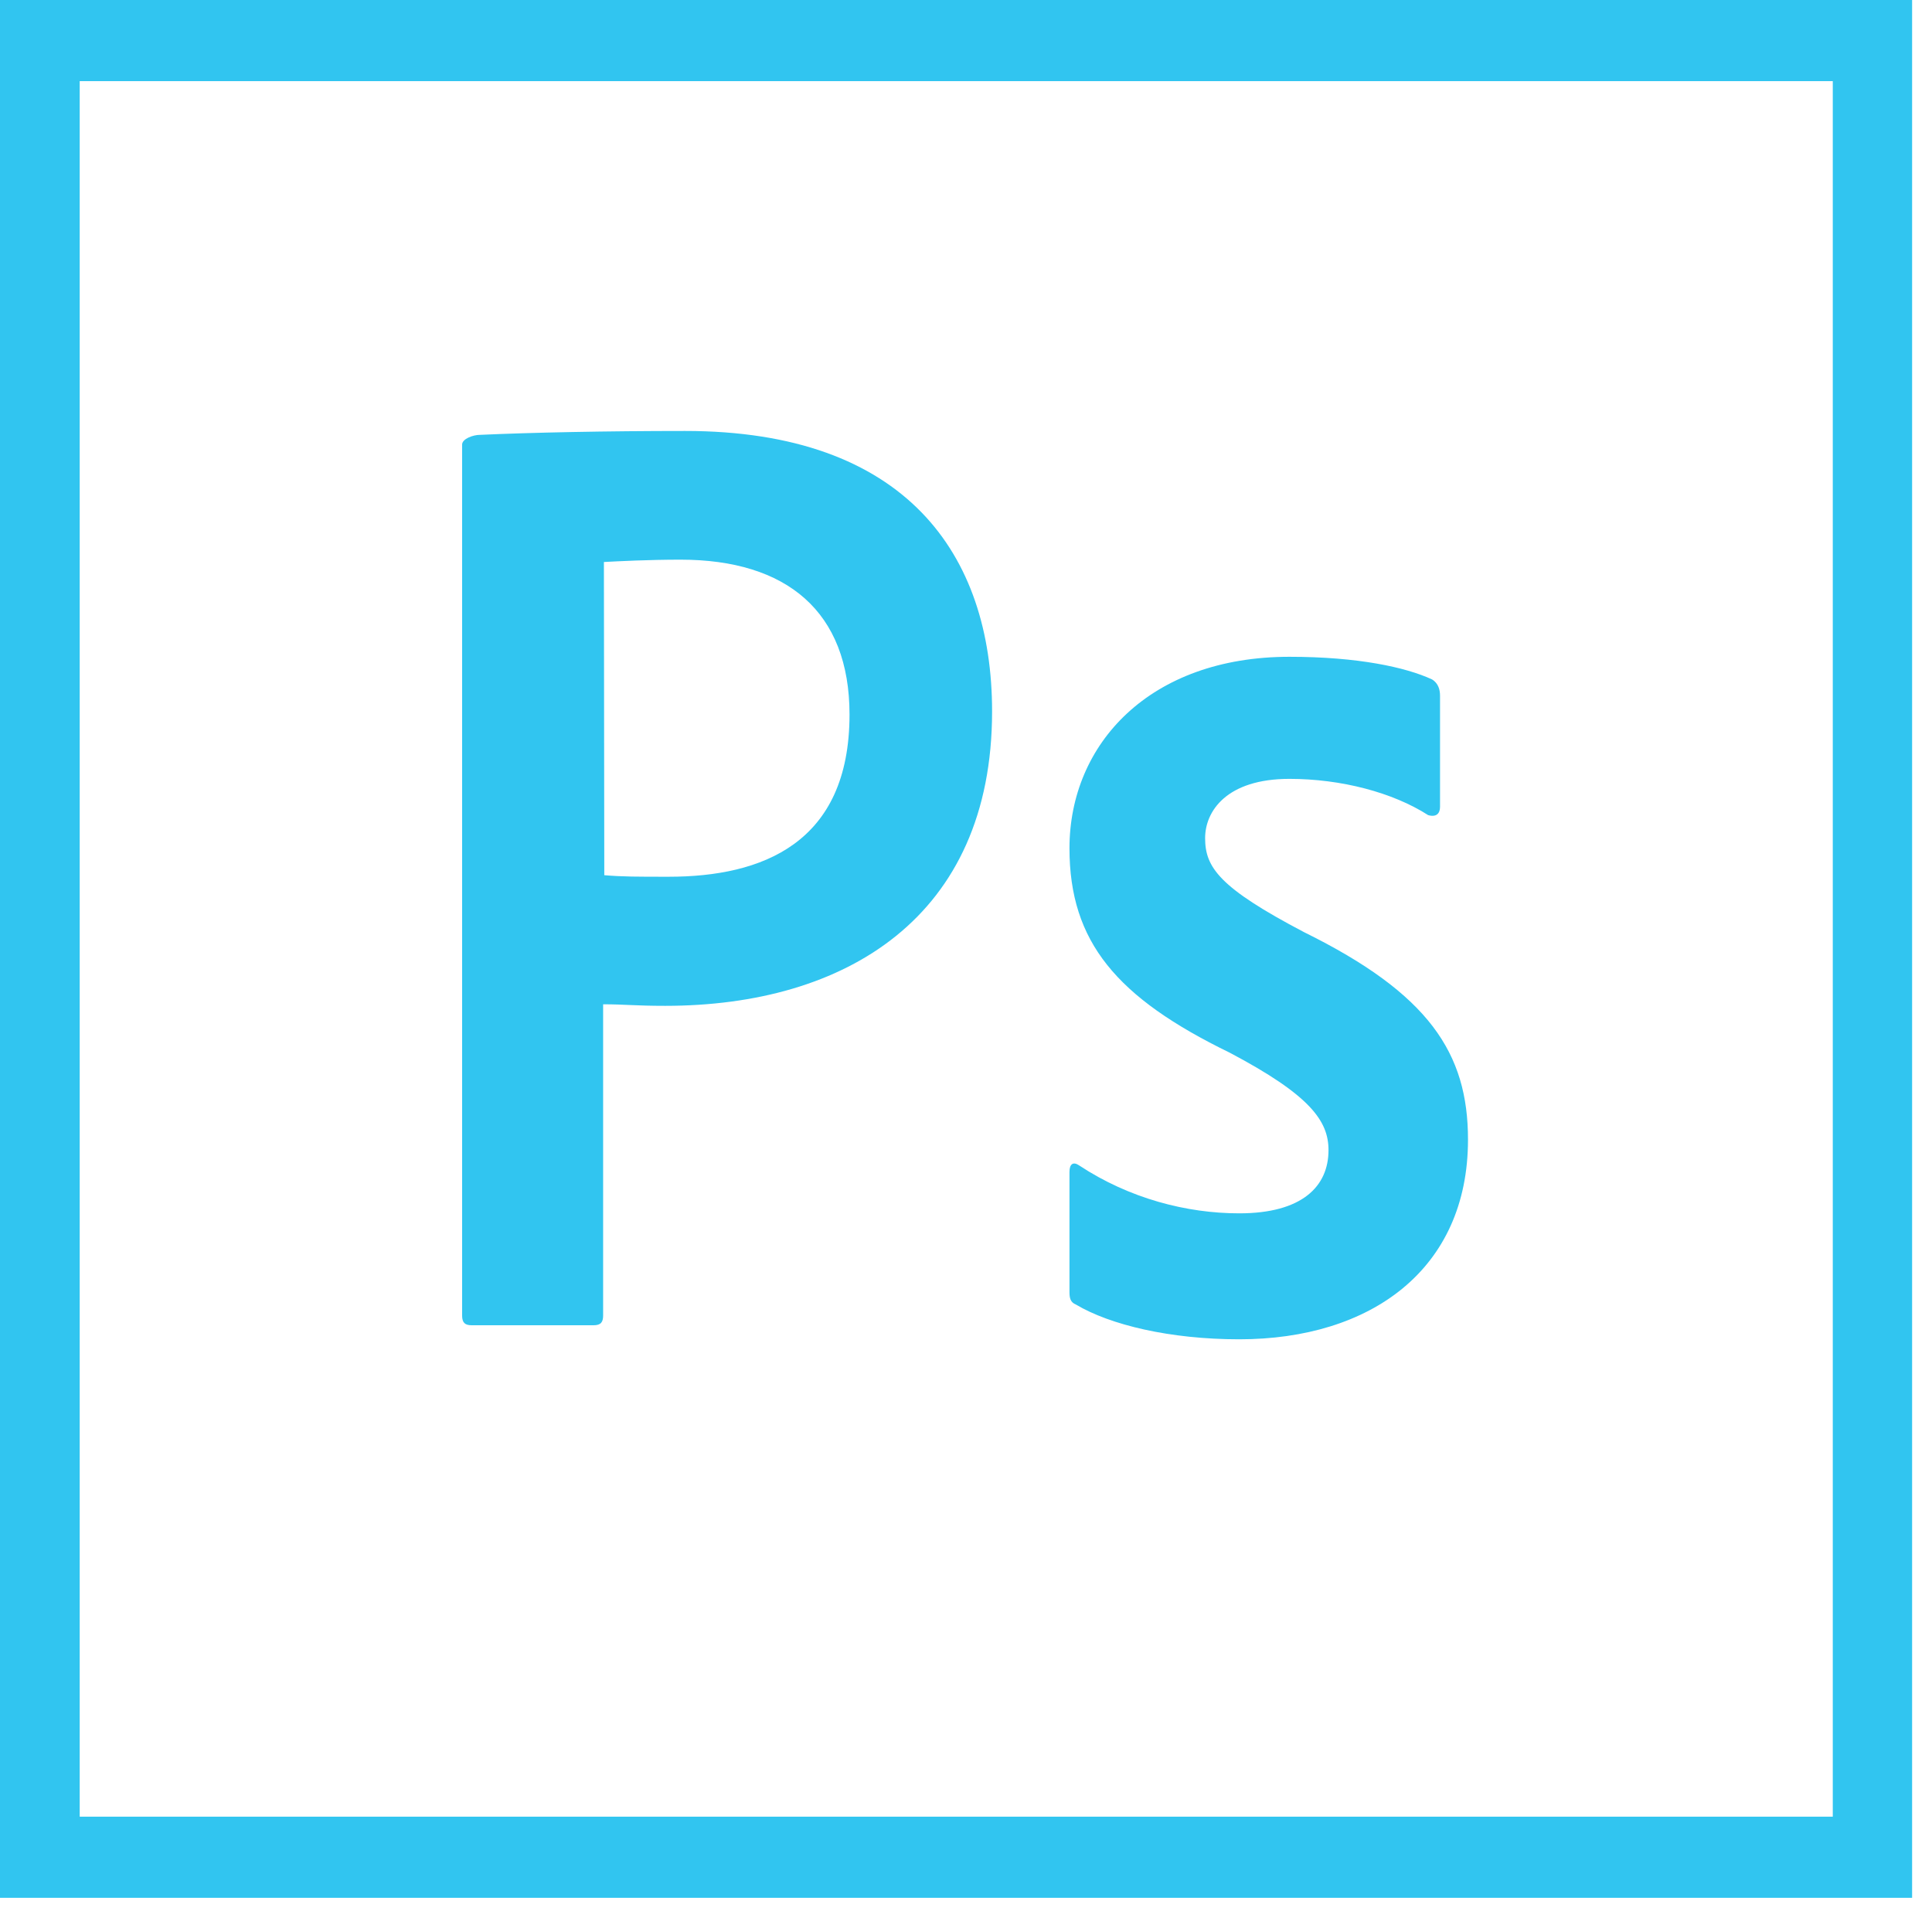
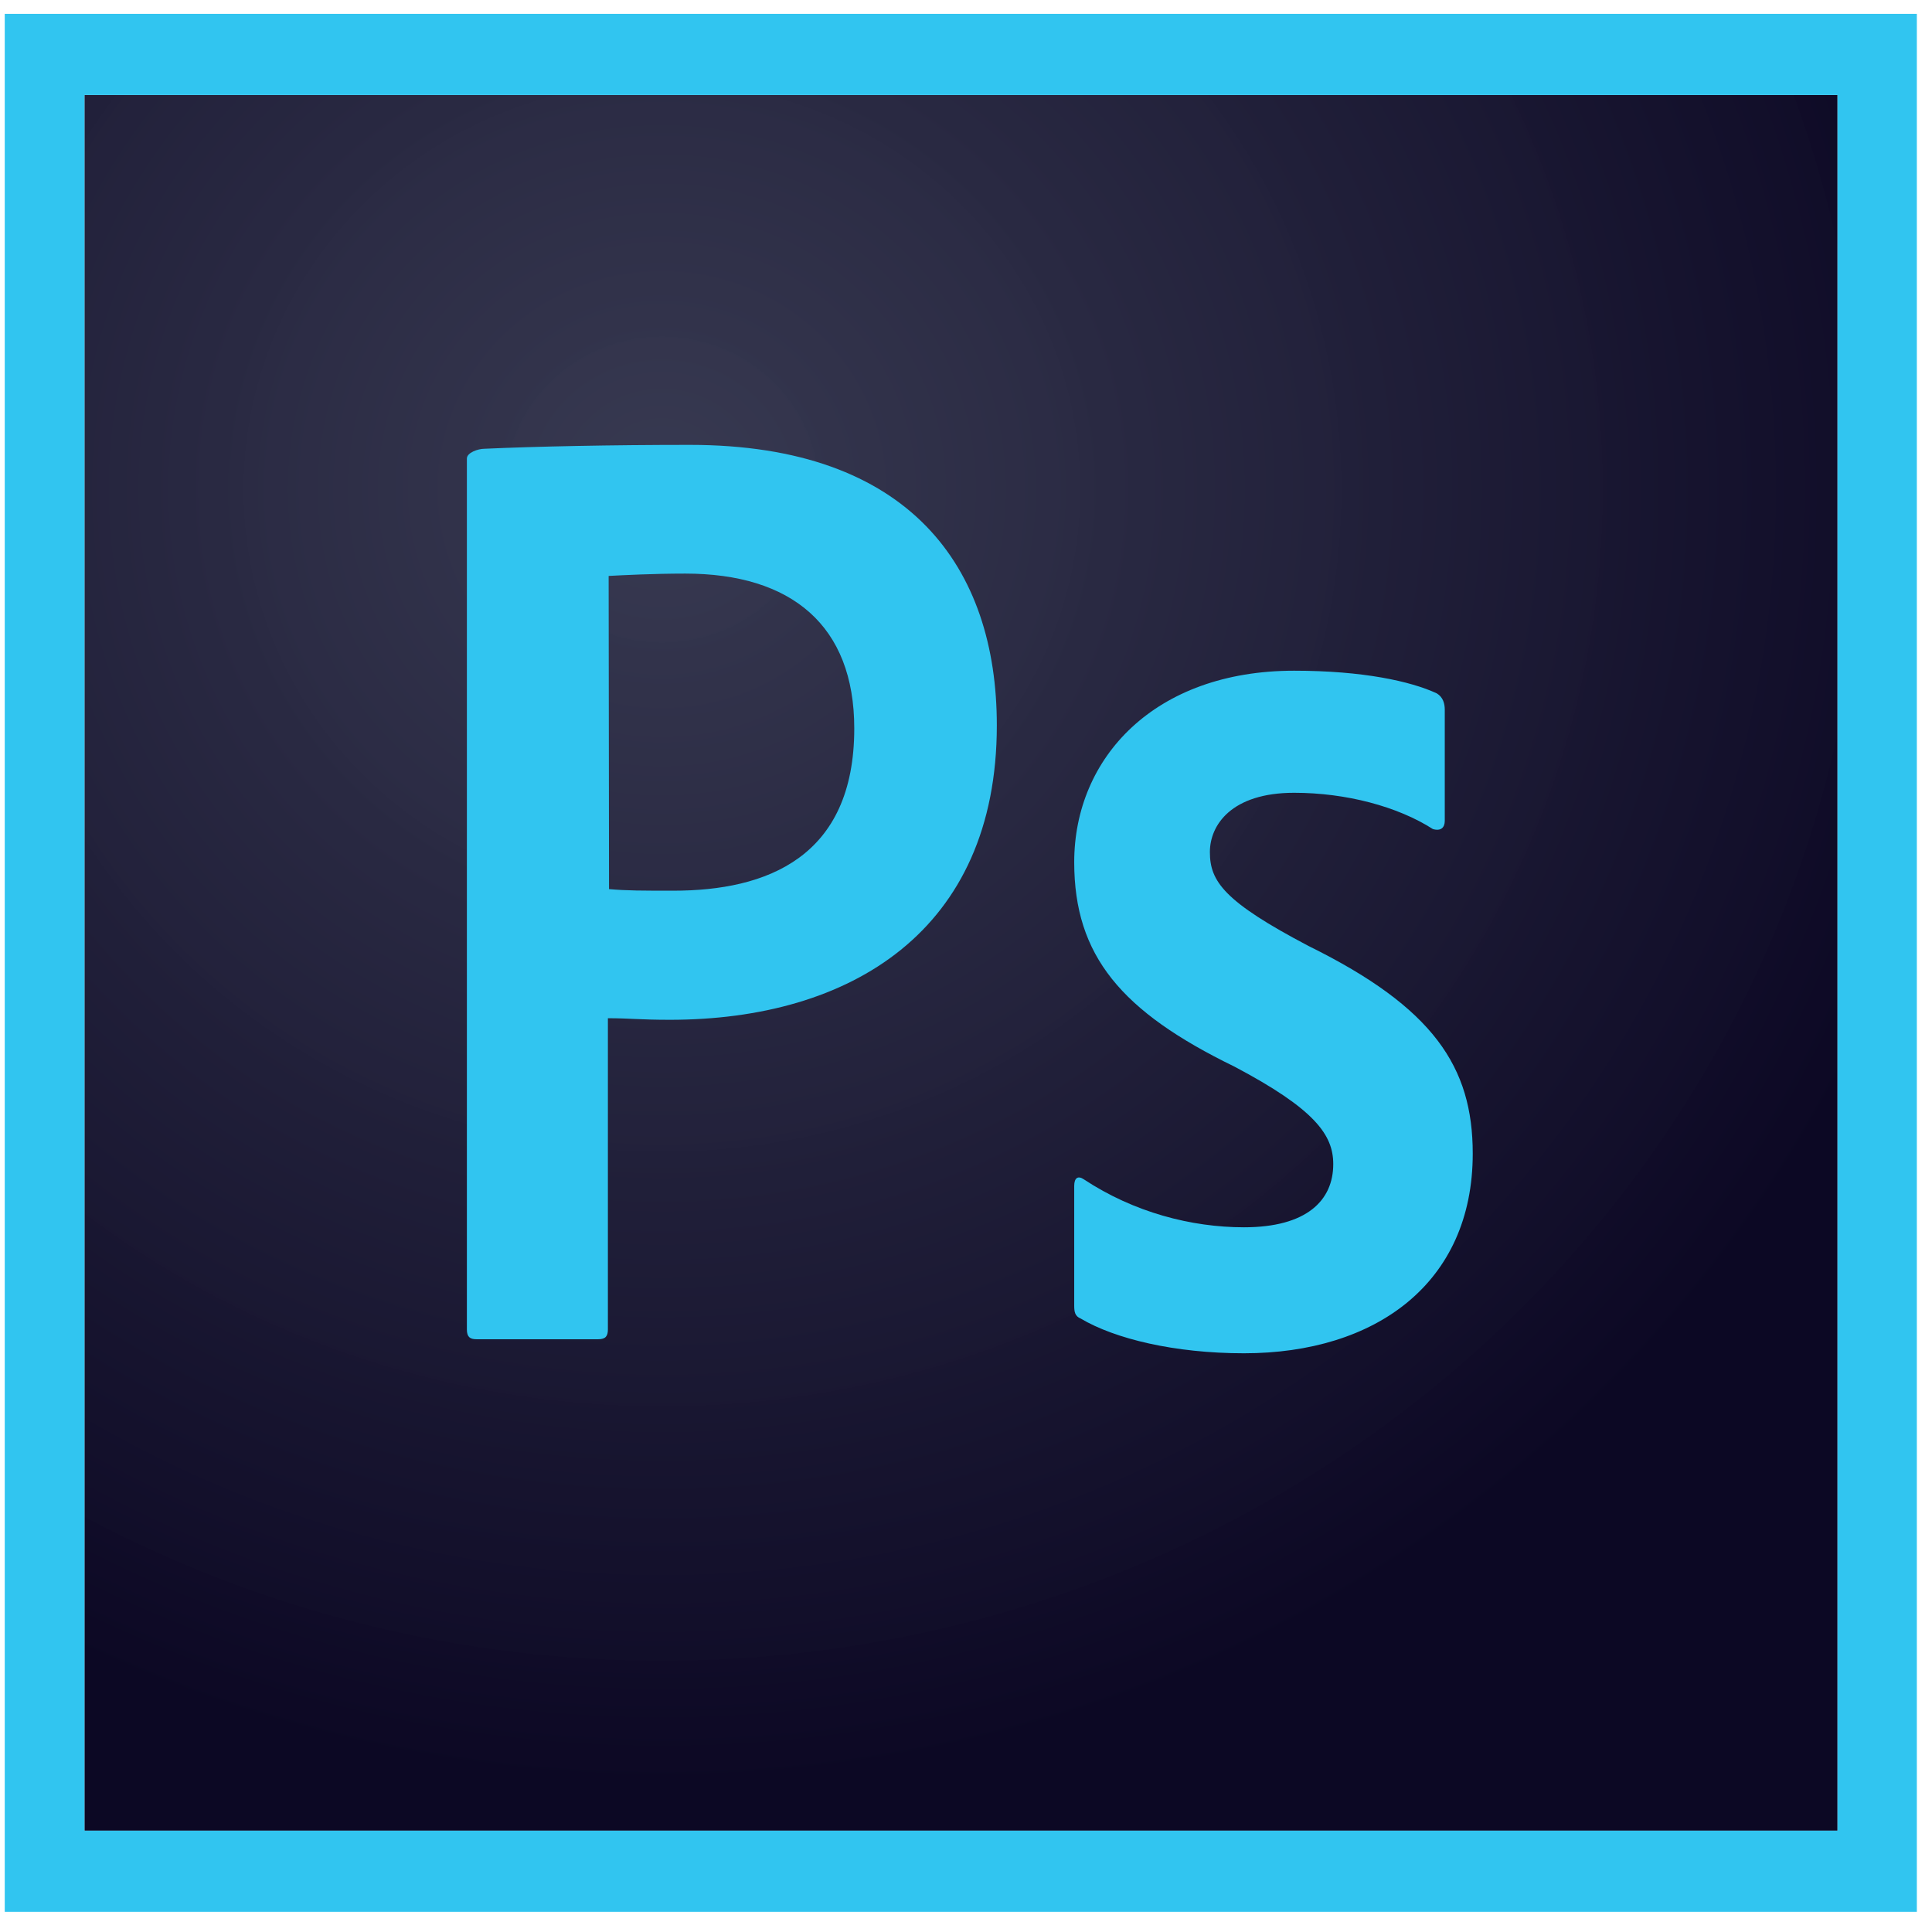
- <svg xmlns="http://www.w3.org/2000/svg" width="90" height="89" viewBox="0 0 90 89" fill="none">
-   <path d="M3.713 3.779H85.378V84.634H3.713V3.779ZM0 88.413H89.073V0H0V88.413ZM60.066 36.285C57.139 36.285 56.139 37.793 56.139 39.046C56.139 40.409 56.8 41.354 60.745 43.425C66.564 46.296 68.385 49.058 68.385 53.092C68.385 59.142 63.851 62.394 57.728 62.394C54.497 62.394 51.712 61.722 50.124 60.777C49.856 60.668 49.82 60.468 49.82 60.178V54.599C49.82 54.218 49.999 54.109 50.267 54.291C52.605 55.835 55.282 56.526 57.728 56.526C60.656 56.526 61.887 55.272 61.887 53.582C61.887 52.219 61.03 51.02 57.282 49.04C52.016 46.478 49.82 43.88 49.82 39.519C49.82 34.649 53.569 30.598 60.066 30.598C63.262 30.598 65.493 31.088 66.707 31.651C67.01 31.833 67.082 32.142 67.082 32.414V37.593C67.082 37.902 66.903 38.083 66.528 37.974C64.886 36.92 62.476 36.285 60.066 36.285ZM28.15 40.773C29.007 40.845 29.667 40.845 31.149 40.845C35.486 40.845 39.574 39.301 39.574 33.287C39.574 28.49 36.647 26.073 31.702 26.073C30.221 26.073 28.811 26.146 28.132 26.182L28.15 40.773ZM21.527 20.713C21.527 20.441 22.045 20.259 22.349 20.259C24.723 20.15 28.257 20.077 31.916 20.077C42.198 20.077 46.215 25.819 46.215 33.141C46.215 42.735 39.378 46.859 30.988 46.859C29.578 46.859 29.096 46.787 28.096 46.787V61.286C28.096 61.595 27.989 61.74 27.65 61.74H21.974C21.67 61.74 21.527 61.631 21.527 61.286V20.713Z" fill="#31C5F0" />
+ <svg xmlns="http://www.w3.org/2000/svg" width="90" height="90" viewBox="0 0 90 90" fill="none">
+   <path d="M3.934 4.426H85.6V85.28H3.934V4.426Z" fill="url(#paint0_radial_167_561)" />
+   <path d="M3.934 4.426H85.599V85.28H3.934V4.426ZM0.221 89.06H89.294V0.646H0.221V89.06ZM60.288 36.931C57.36 36.931 56.361 38.439 56.361 39.693C56.361 41.056 57.021 42 60.966 44.072C66.785 46.943 68.606 49.704 68.606 53.738C68.606 59.788 64.072 63.041 57.949 63.041C54.718 63.041 51.934 62.368 50.345 61.424C50.077 61.315 50.041 61.115 50.041 60.824V55.246C50.041 54.864 50.22 54.755 50.488 54.937C52.826 56.481 55.504 57.172 57.949 57.172C60.877 57.172 62.108 55.918 62.108 54.228C62.108 52.866 61.252 51.667 57.503 49.686C52.237 47.124 50.041 44.526 50.041 40.165C50.041 35.296 53.79 31.244 60.288 31.244C63.483 31.244 65.714 31.735 66.928 32.298C67.231 32.48 67.303 32.788 67.303 33.061V38.239C67.303 38.548 67.124 38.73 66.749 38.621C65.107 37.567 62.697 36.931 60.288 36.931ZM28.371 41.419C29.228 41.492 29.889 41.492 31.37 41.492C35.708 41.492 39.795 39.947 39.795 33.933C39.795 29.136 36.868 26.72 31.923 26.72C30.442 26.72 29.032 26.793 28.353 26.829L28.371 41.419ZM21.749 21.36C21.749 21.087 22.266 20.905 22.57 20.905C24.944 20.797 28.478 20.724 32.138 20.724C42.419 20.724 46.436 26.465 46.436 33.788C46.436 43.381 39.599 47.506 31.209 47.506C29.799 47.506 29.317 47.433 28.318 47.433V61.932C28.318 62.241 28.21 62.387 27.871 62.387H22.195C21.892 62.387 21.749 62.278 21.749 61.932V21.36Z" fill="#31C5F0" />
+   <defs>
+     <radialGradient id="paint0_radial_167_561" cx="0" cy="0" r="1" gradientUnits="userSpaceOnUse" gradientTransform="translate(30.8385 22.5656) scale(62.0565 61.1565)">
+       <stop stop-color="#34364E" stop-opacity="0.98" />
+       <stop offset="1" stop-color="#0C0824" />
+     </radialGradient>
+   </defs>
</svg>
